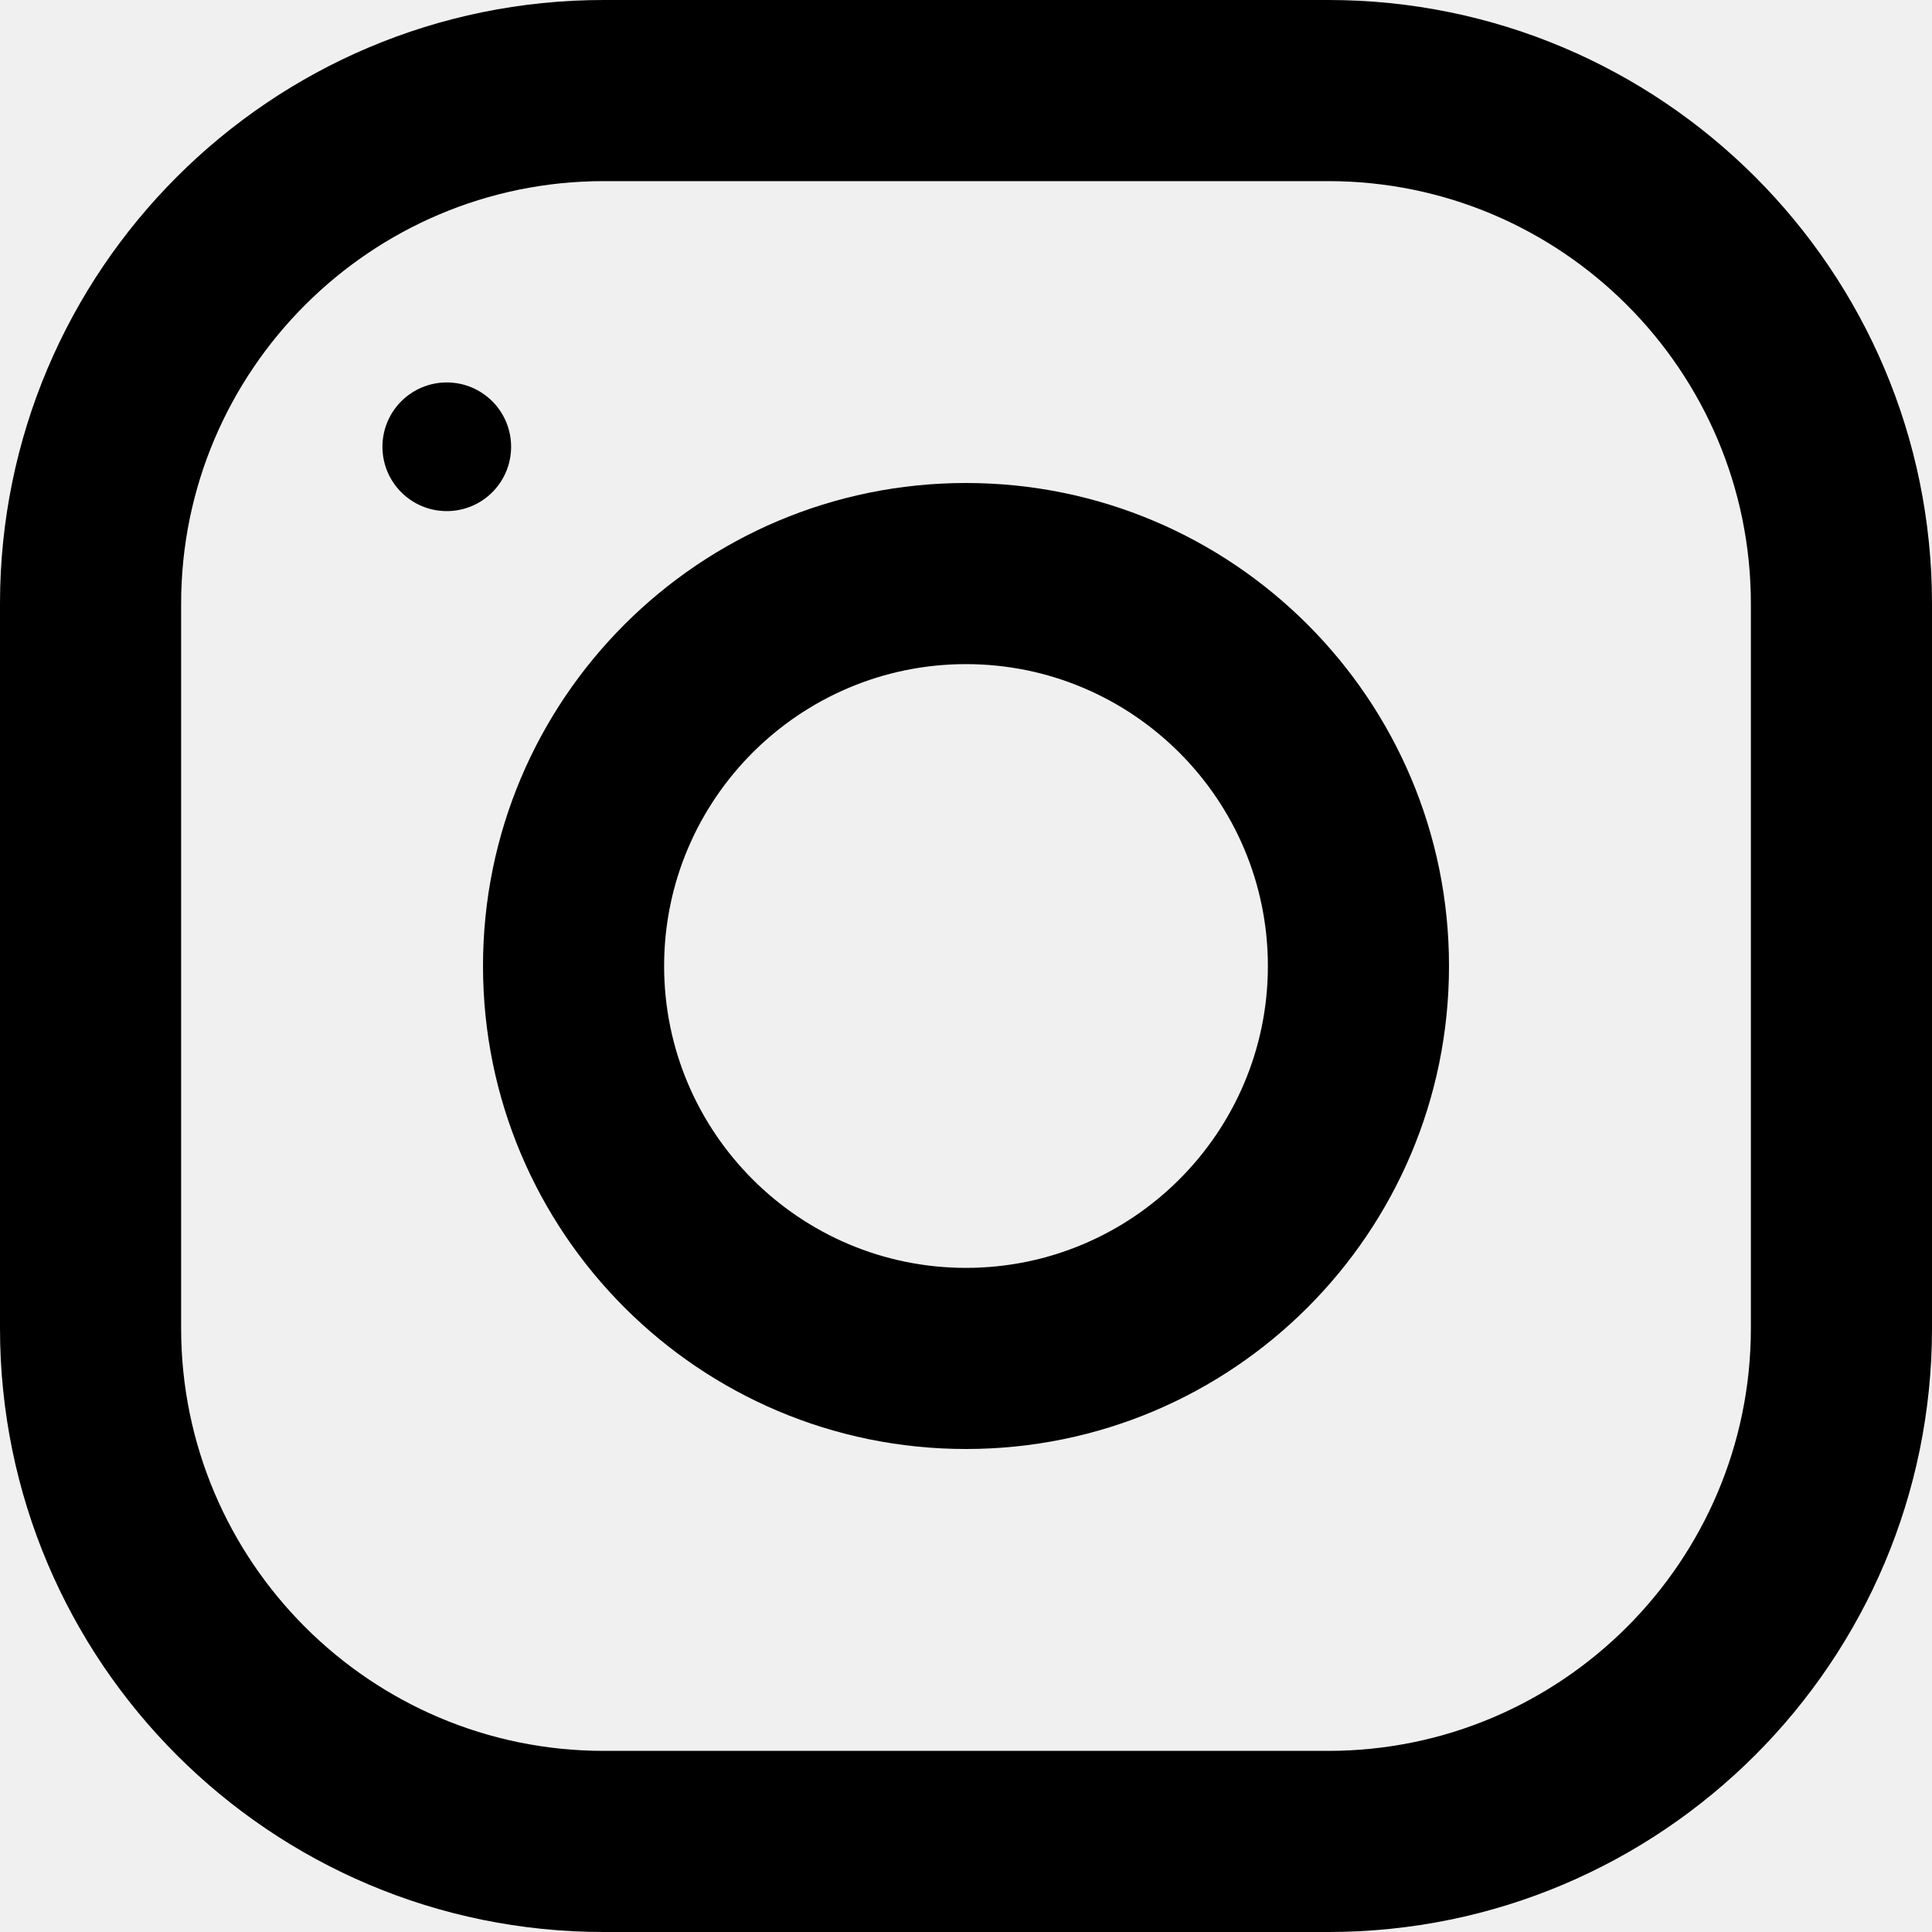
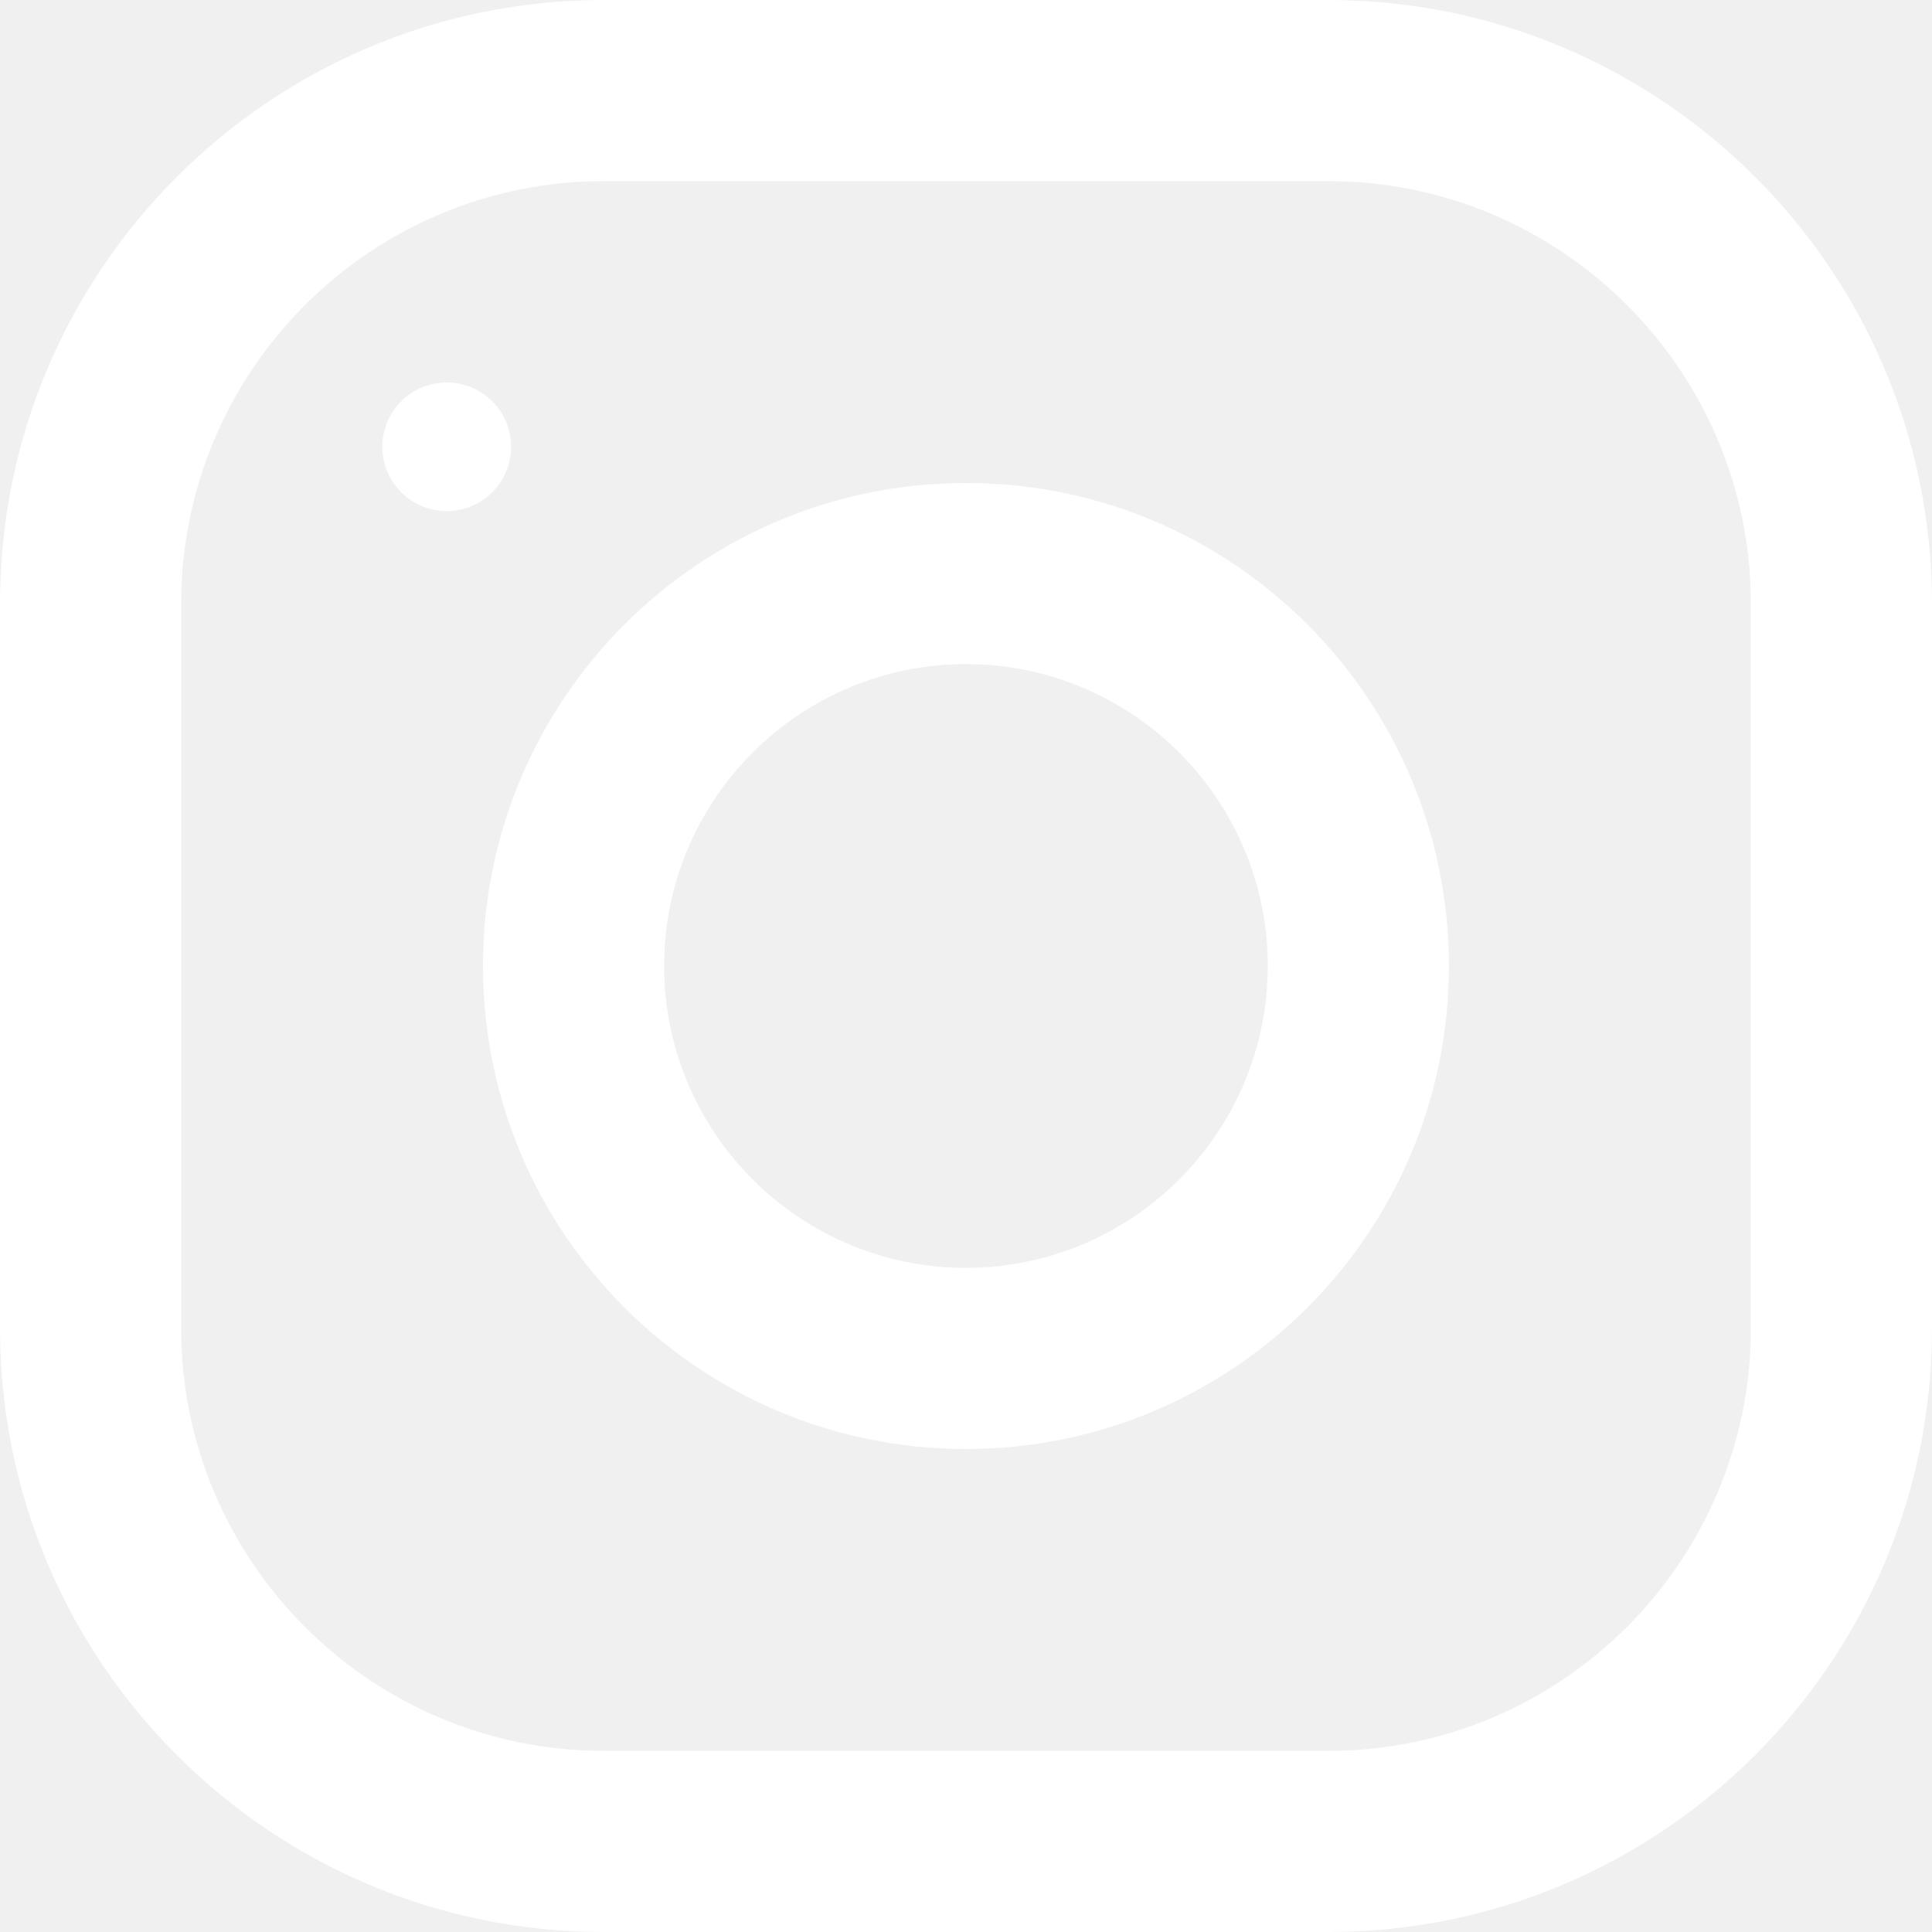
<svg xmlns="http://www.w3.org/2000/svg" width="20" height="20" viewBox="0 0 20 20" fill="none">
-   <path d="M-6.01032e-07 6.25L-2.73196e-07 13.75C-1.22337e-07 17.201 2.799 20 6.25 20L13.75 20C17.201 20 20 17.201 20 13.75L20 6.25C20 2.799 17.201 -7.51891e-07 13.75 -6.01032e-07L6.25 -2.73196e-07C2.799 -1.22337e-07 -7.51891e-07 2.799 -6.01032e-07 6.25ZM13.75 1.875C16.163 1.875 18.125 3.837 18.125 6.25L18.125 13.75C18.125 16.163 16.163 18.125 13.75 18.125L6.25 18.125C3.837 18.125 1.875 16.163 1.875 13.75L1.875 6.25C1.875 3.837 3.837 1.875 6.25 1.875L13.75 1.875Z" fill="black" />
-   <path d="M5 10C5 12.761 7.239 15 10 15C12.761 15 15 12.761 15 10C15 7.239 12.761 5 10 5C7.239 5 5 7.239 5 10ZM13.125 10C13.125 11.723 11.723 13.125 10 13.125C8.276 13.125 6.875 11.723 6.875 10C6.875 8.277 8.276 6.875 10 6.875C11.723 6.875 13.125 8.277 13.125 10Z" fill="black" />
-   <path d="M5.291 4.625C5.291 4.257 4.993 3.959 4.625 3.959C4.257 3.959 3.959 4.257 3.959 4.625C3.959 4.993 4.257 5.291 4.625 5.291C4.993 5.291 5.291 4.993 5.291 4.625Z" fill="black" />
+   <path d="M-0 6.25V13.75C-0 17.201 2.798 20 6.25 20H13.749C17.201 20 20 17.201 20 13.75V6.25C20 2.799 17.201 0 13.749 0H6.25C2.798 0 -0 2.799 -0 6.25ZM13.749 1.875C16.162 1.875 18.125 3.837 18.125 6.25V13.75C18.125 16.163 16.162 18.125 13.749 18.125H6.25C3.837 18.125 1.875 16.163 1.875 13.75V6.25C1.875 3.837 3.837 1.875 6.25 1.875H13.749Z" fill="white" />
+   <path d="M5 10C5 12.761 7.238 15 10 15C12.761 15 14.999 12.761 14.999 10C14.999 7.239 12.761 5 10 5C7.238 5 5 7.239 5 10ZM13.124 10C13.124 11.723 11.722 13.125 10 13.125C8.276 13.125 6.875 11.723 6.875 10C6.875 8.277 8.276 6.875 10 6.875C11.722 6.875 13.124 8.277 13.124 10Z" fill="white" />
+   <path d="M5.291 4.625C5.291 4.257 4.992 3.959 4.625 3.959C4.257 3.959 3.958 4.257 3.958 4.625C3.958 4.993 4.257 5.291 4.625 5.291C4.992 5.291 5.291 4.993 5.291 4.625Z" fill="white" />
</svg>
